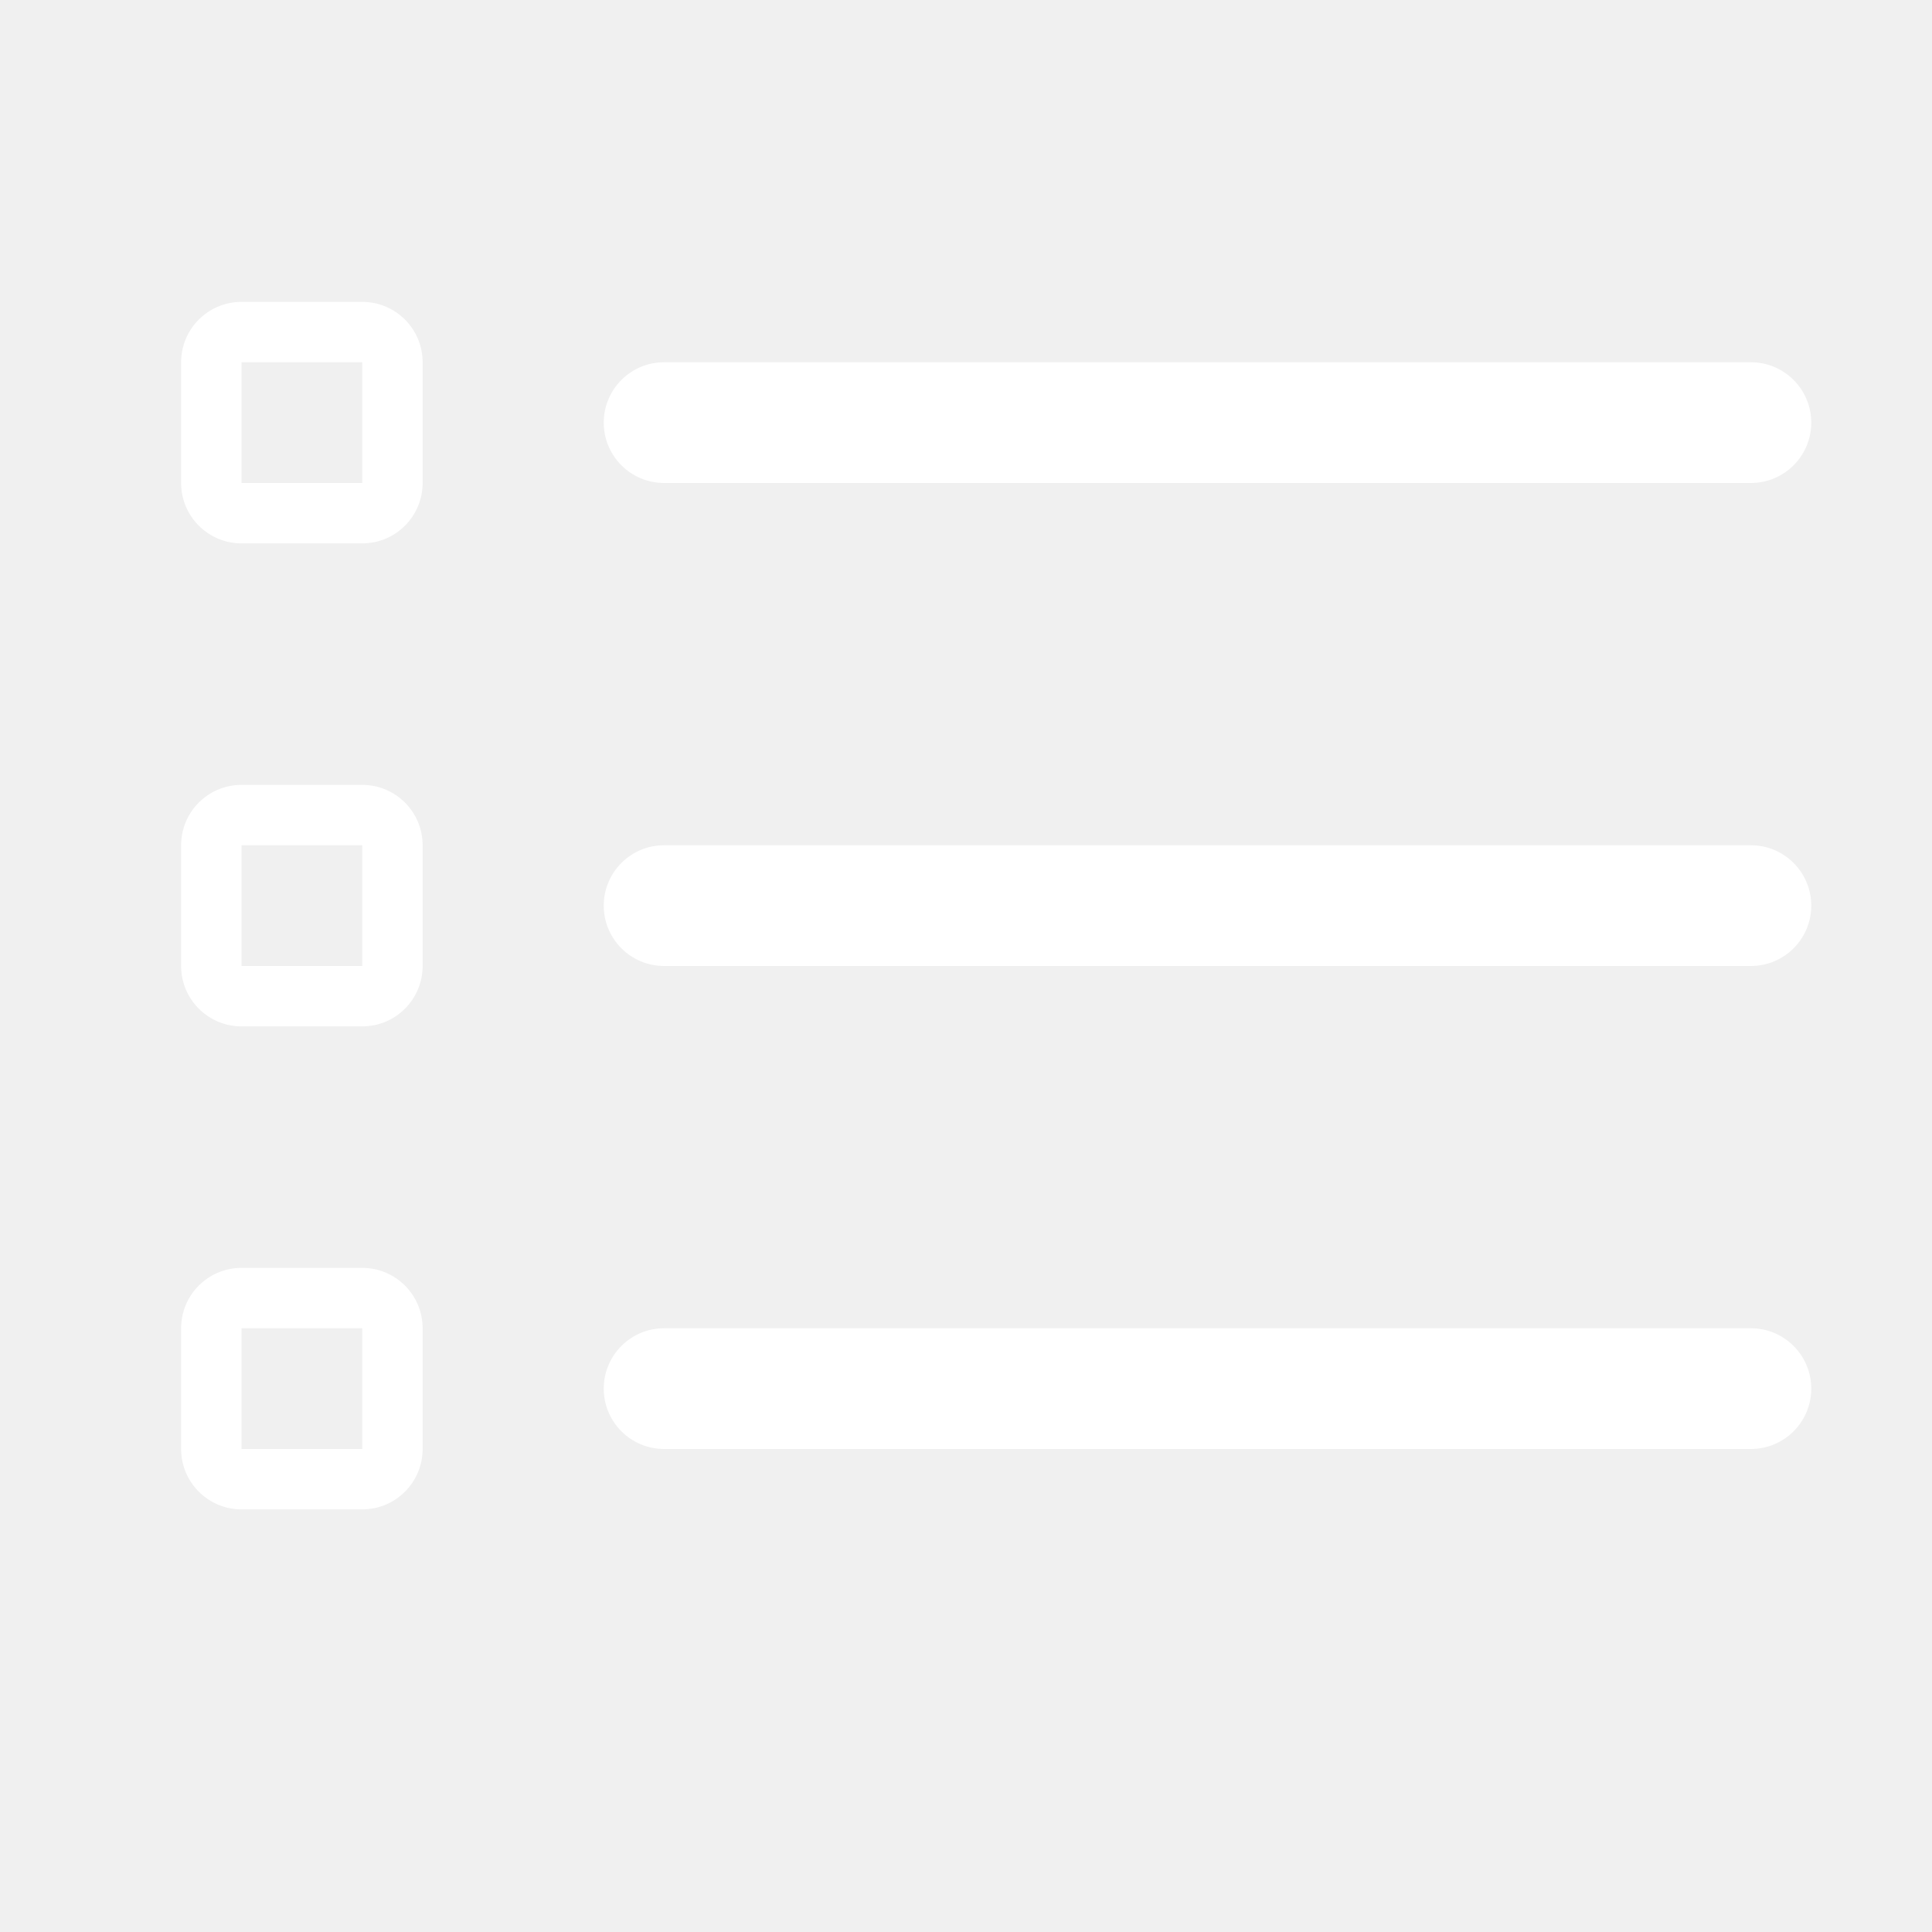
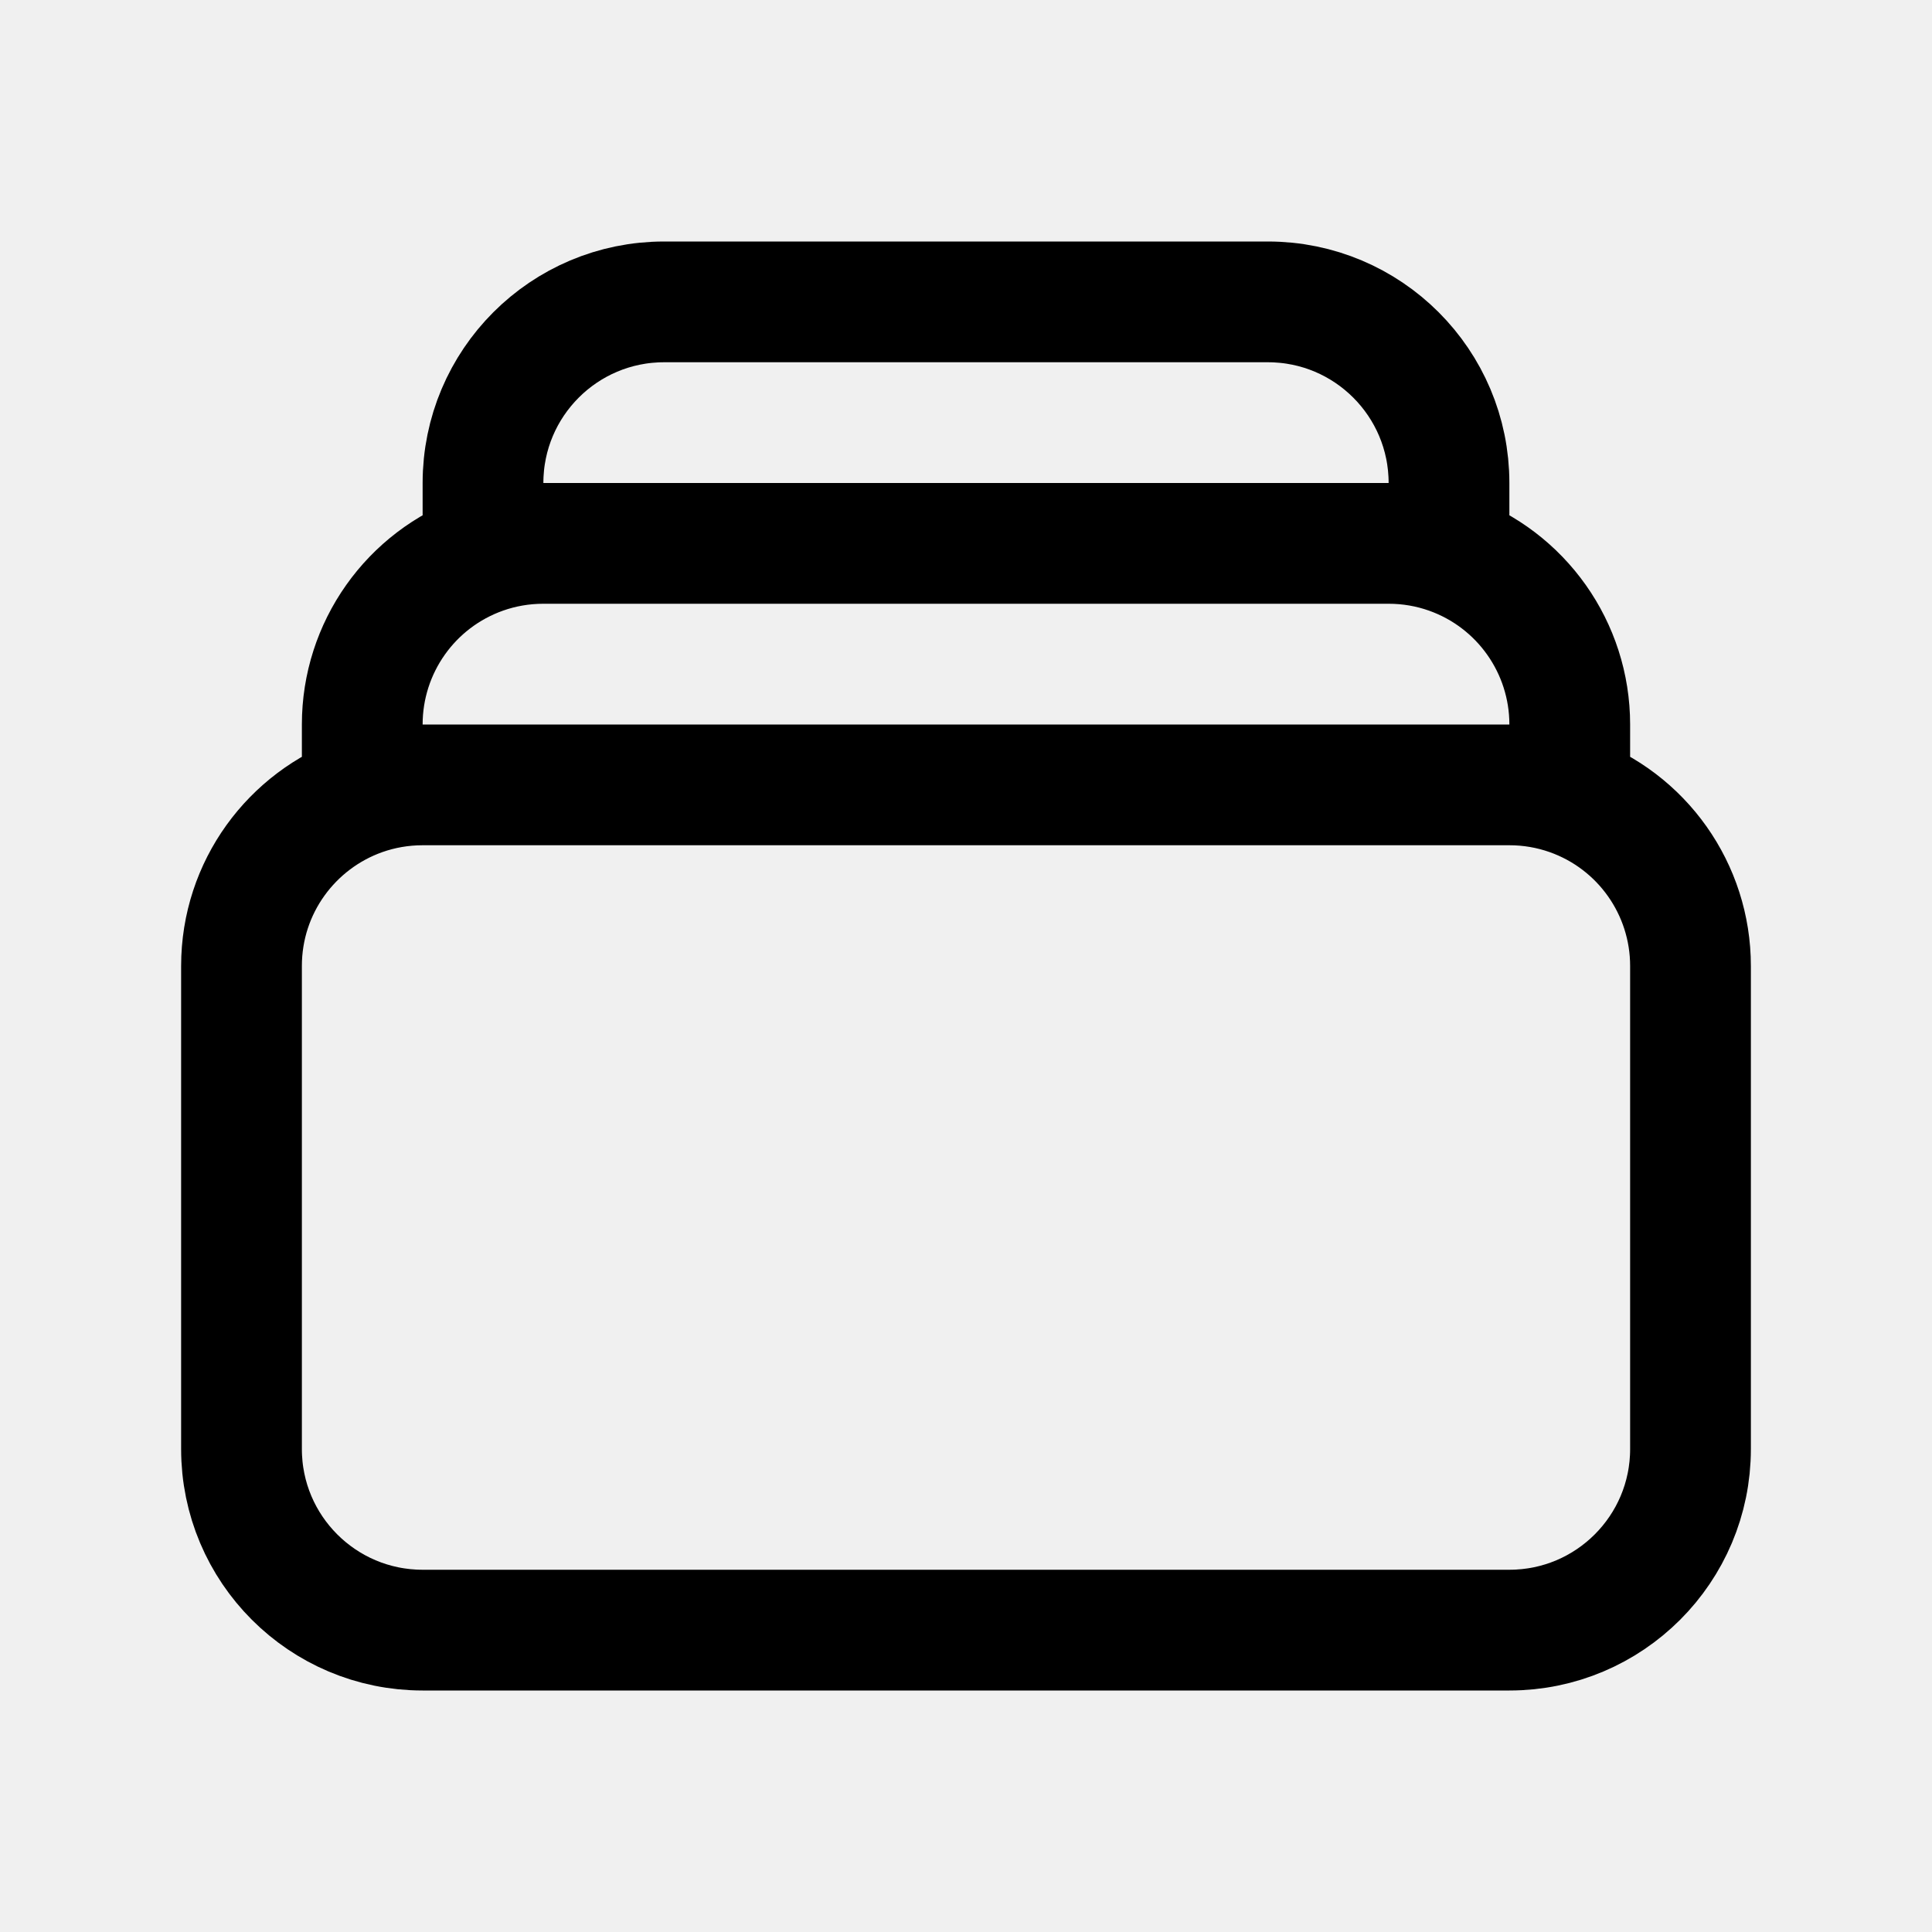
- <svg xmlns="http://www.w3.org/2000/svg" width="16" height="16" fill="white" class="bi bi-list-task category-icon-img" viewBox="0 0 16 16">
-   <path fill-rule="evenodd" d="M2 2.5a.5.5 0 0 0-.5.5v1a.5.5 0 0 0 .5.5h1a.5.5 0 0 0 .5-.5V3a.5.5 0 0 0-.5-.5H2zM3 3H2v1h1V3z" />
-   <path d="M5 3.5a.5.5 0 0 1 .5-.5h9a.5.5 0 0 1 0 1h-9a.5.5 0 0 1-.5-.5zM5.5 7a.5.5 0 0 0 0 1h9a.5.5 0 0 0 0-1h-9zm0 4a.5.5 0 0 0 0 1h9a.5.5 0 0 0 0-1h-9z" />
-   <path fill-rule="evenodd" d="M1.5 7a.5.5 0 0 1 .5-.5h1a.5.5 0 0 1 .5.5v1a.5.5 0 0 1-.5.5H2a.5.5 0 0 1-.5-.5V7zM2 7h1v1H2V7zm0 3.5a.5.5 0 0 0-.5.5v1a.5.5 0 0 0 .5.5h1a.5.5 0 0 0 .5-.5v-1a.5.5 0 0 0-.5-.5H2zm1 .5H2v1h1v-1z" />
+ <svg xmlns="http://www.w3.org/2000/svg" width="30" height="30" fill="none" viewBox="0 0 24 24" stroke-width="1.5" stroke="currentColor" class="w-6 h-6">
+   <path stroke-linecap="round" stroke-linejoin="round" d="M6 6.878V6a2.25 2.25 0 012.25-2.25h7.5A2.25 2.25 0 0118 6v.878m-12 0c.235-.083.487-.128.75-.128h10.5c.263 0 .515.045.75.128m-12 0A2.25 2.25 0 004.5 9v.878m13.5-3A2.25 2.25 0 0119.5 9v.878m0 0a2.246 2.246 0 00-.75-.128H5.25c-.263 0-.515.045-.75.128m15 0A2.25 2.25 0 0121 12v6a2.25 2.25 0 01-2.25 2.25H5.25A2.25 2.25 0 013 18v-6c0-.98.626-1.813 1.5-2.122" />
</svg>
